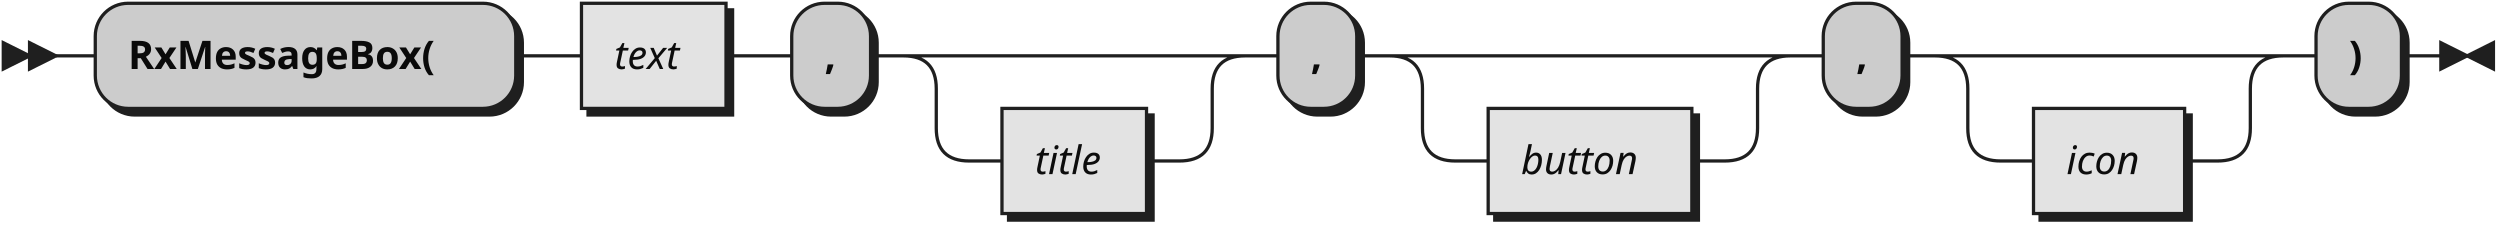
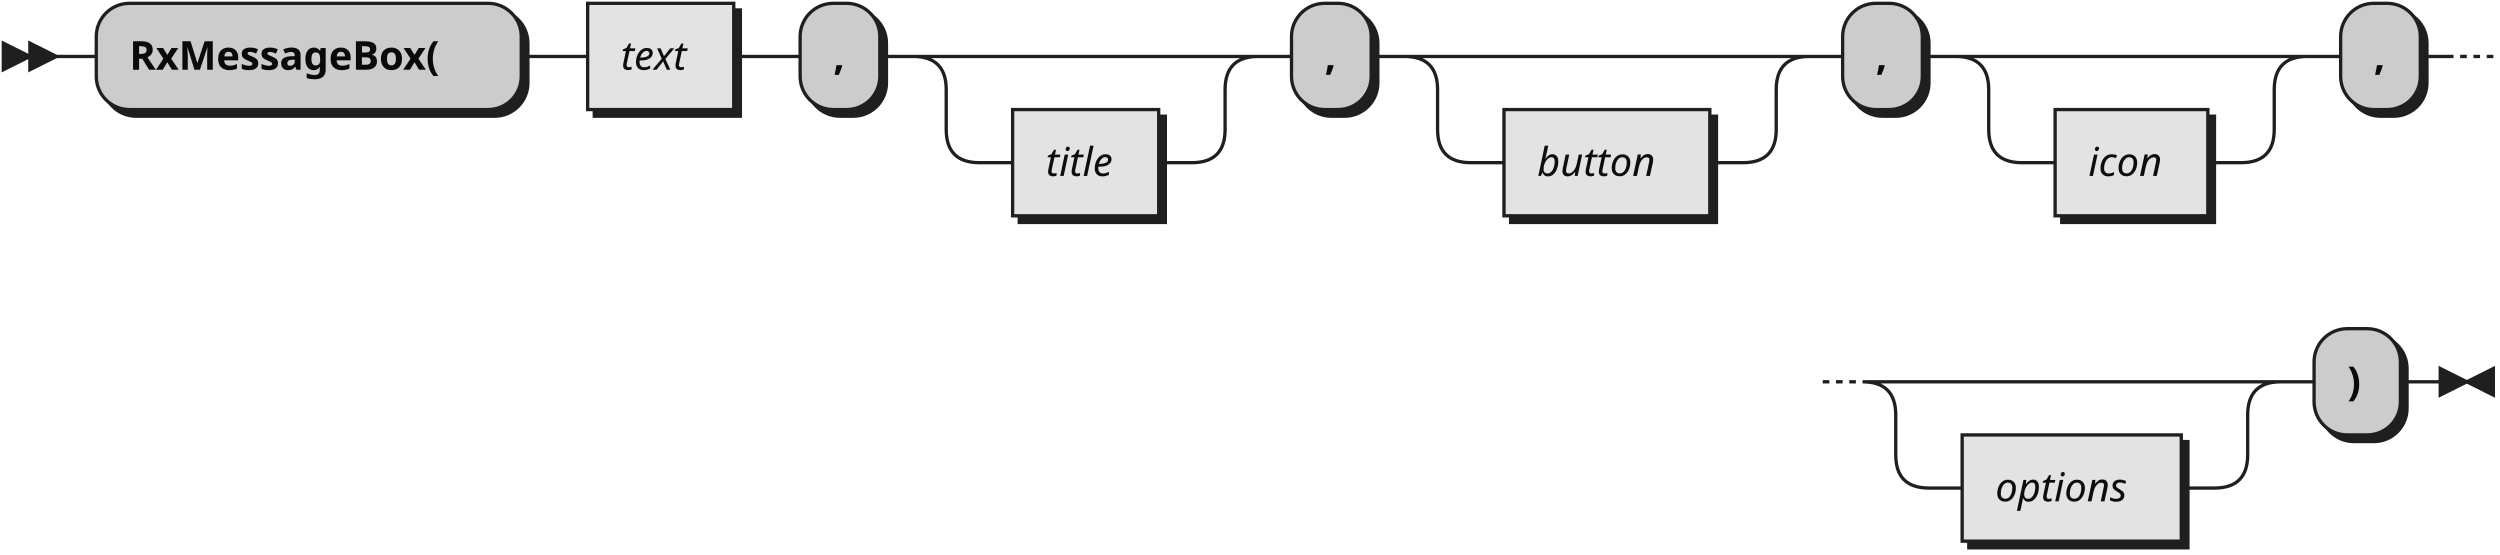
- <svg xmlns="http://www.w3.org/2000/svg" xmlns:xlink="http://www.w3.org/1999/xlink" width="761" height="69">
+ <svg xmlns="http://www.w3.org/2000/svg" xmlns:xlink="http://www.w3.org/1999/xlink" width="753" height="167">
  <defs>
    <style type="text/css">
               @namespace "http://www.w3.org/2000/svg";
               .line                 {fill: none; stroke: #1F1F1F;}
               .bold-line            {stroke: #0A0A0A; shape-rendering: crispEdges; stroke-width:
               2; }
               .thin-line            {stroke: #0F0F0F; shape-rendering: crispEdges}
               .filled               {fill: #1F1F1F; stroke: none;}
               text.terminal         {font-family: Verdana, Sans-serif;
               font-size: 12px;
               fill: #0A0A0A;
               font-weight: bold;
               }
               text.nonterminal      {font-family: Verdana, Sans-serif; font-style: italic;
               font-size: 12px;
               fill: #0D0D0D;
               }
               text.regexp           {font-family: Verdana, Sans-serif;
               font-size: 12px;
               fill: #0F0F0F;
               }
               rect, circle, polygon {fill: #1F1F1F; stroke: #1F1F1F;}
               rect.terminal         {fill: #CCCCCC; stroke: #1F1F1F;}
               rect.nonterminal      {fill: #E3E3E3; stroke: #1F1F1F;}
               rect.text             {fill: none; stroke: none;}
               polygon.regexp        {fill: #EFEFEF; stroke: #1F1F1F;}

            </style>
-   </defs>
-   <defs>
-     <style type="text/css">
-     @namespace "http://www.w3.org/2000/svg";
-     .line                 {fill: none; stroke: #1F1F1F; stroke-width: 1;}
-     .bold-line            {stroke: #0A0A0A; shape-rendering: crispEdges; stroke-width: 2;}
-     .thin-line            {stroke: #0F0F0F; shape-rendering: crispEdges}
-     .filled               {fill: #1F1F1F; stroke: none;}
-     text.terminal         {font-family: Verdana, Sans-serif;
-                             font-size: 12px;
-                             fill: #0A0A0A;
-                             font-weight: bold;
-                           }
-     text.nonterminal      {font-family: Verdana, Sans-serif;
-                             font-size: 12px;
-                             fill: #0D0D0D;
-                             font-weight: normal;
-                           }
-     text.regexp           {font-family: Verdana, Sans-serif;
-                             font-size: 12px;
-                             fill: #0F0F0F;
-                             font-weight: normal;
-                           }
-     rect, circle, polygon {fill: #1F1F1F; stroke: #1F1F1F;}
-     rect.terminal         {fill: #cccccc; stroke: #1F1F1F; stroke-width: 1;}
-     rect.nonterminal      {fill: #E3E3E3; stroke: #1F1F1F; stroke-width: 1;}
-     rect.text             {fill: none; stroke: none;}
-     polygon.regexp        {fill: #EFEFEF; stroke: #1F1F1F; stroke-width: 1;}
-   </style>
  </defs>
  <polygon points="9 17 1 13 1 21" />
  <polygon points="17 17 9 13 9 21" />
  <rect x="31" y="3" width="128" height="32" rx="10" />
  <rect x="29" y="1" width="128" height="32" class="terminal" rx="10" />
  <text class="terminal" x="39" y="21">RxMessageBox(</text>
  <a xlink:href="#text" xlink:title="text">
    <rect x="179" y="3" width="44" height="32" />
    <rect x="177" y="1" width="44" height="32" class="nonterminal" />
    <text class="nonterminal" x="187" y="21">text</text>
  </a>
  <rect x="243" y="3" width="24" height="32" rx="10" />
  <rect x="241" y="1" width="24" height="32" class="terminal" rx="10" />
  <text class="terminal" x="251" y="21">,</text>
  <a xlink:href="#title" xlink:title="title">
    <rect x="307" y="35" width="44" height="32" />
    <rect x="305" y="33" width="44" height="32" class="nonterminal" />
    <text class="nonterminal" x="315" y="53">title</text>
  </a>
  <rect x="391" y="3" width="24" height="32" rx="10" />
  <rect x="389" y="1" width="24" height="32" class="terminal" rx="10" />
  <text class="terminal" x="399" y="21">,</text>
  <a xlink:href="#button" xlink:title="button">
    <rect x="455" y="35" width="62" height="32" />
    <rect x="453" y="33" width="62" height="32" class="nonterminal" />
    <text class="nonterminal" x="463" y="53">button</text>
  </a>
  <rect x="557" y="3" width="24" height="32" rx="10" />
  <rect x="555" y="1" width="24" height="32" class="terminal" rx="10" />
  <text class="terminal" x="565" y="21">,</text>
  <a xlink:href="#icon" xlink:title="icon">
    <rect x="621" y="35" width="46" height="32" />
    <rect x="619" y="33" width="46" height="32" class="nonterminal" />
    <text class="nonterminal" x="629" y="53">icon</text>
  </a>
-   <rect x="707" y="3" width="26" height="32" rx="10" />
-   <rect x="705" y="1" width="26" height="32" class="terminal" rx="10" />
-   <text class="terminal" x="715" y="21">)</text>
-   <path class="line" d="m17 17 h2 m0 0 h10 m128 0 h10 m0 0 h10 m44 0 h10 m0 0 h10 m24 0 h10 m20 0 h10 m0 0 h54 m-84 0 h20 m64 0 h20 m-104 0 q10 0 10 10 m84 0 q0 -10 10 -10 m-94 10 v12 m84 0 v-12 m-84 12 q0 10 10 10 m64 0 q10 0 10 -10 m-74 10 h10 m44 0 h10 m20 -32 h10 m24 0 h10 m20 0 h10 m0 0 h72 m-102 0 h20 m82 0 h20 m-122 0 q10 0 10 10 m102 0 q0 -10 10 -10 m-112 10 v12 m102 0 v-12 m-102 12 q0 10 10 10 m82 0 q10 0 10 -10 m-92 10 h10 m62 0 h10 m20 -32 h10 m24 0 h10 m20 0 h10 m0 0 h56 m-86 0 h20 m66 0 h20 m-106 0 q10 0 10 10 m86 0 q0 -10 10 -10 m-96 10 v12 m86 0 v-12 m-86 12 q0 10 10 10 m66 0 q10 0 10 -10 m-76 10 h10 m46 0 h10 m20 -32 h10 m26 0 h10 m3 0 h-3" />
-   <polygon points="751 17 759 13 759 21" />
-   <polygon points="751 17 743 13 743 21" />
+   <rect x="707" y="3" width="24" height="32" rx="10" />
+   <rect x="705" y="1" width="24" height="32" class="terminal" rx="10" />
+   <text class="terminal" x="715" y="21">,</text>
+   <a xlink:href="#options" xlink:title="options">
+     <rect x="593" y="133" width="66" height="32" />
+     <rect x="591" y="131" width="66" height="32" class="nonterminal" />
+     <text class="nonterminal" x="601" y="151">options</text>
+   </a>
+   <rect x="699" y="101" width="26" height="32" rx="10" />
+   <rect x="697" y="99" width="26" height="32" class="terminal" rx="10" />
+   <text class="terminal" x="707" y="119">)</text>
+   <path class="line" d="m17 17 h2 m0 0 h10 m128 0 h10 m0 0 h10 m44 0 h10 m0 0 h10 m24 0 h10 m20 0 h10 m0 0 h54 m-84 0 h20 m64 0 h20 m-104 0 q10 0 10 10 m84 0 q0 -10 10 -10 m-94 10 v12 m84 0 v-12 m-84 12 q0 10 10 10 m64 0 q10 0 10 -10 m-74 10 h10 m44 0 h10 m20 -32 h10 m24 0 h10 m20 0 h10 m0 0 h72 m-102 0 h20 m82 0 h20 m-122 0 q10 0 10 10 m102 0 q0 -10 10 -10 m-112 10 v12 m102 0 v-12 m-102 12 q0 10 10 10 m82 0 q10 0 10 -10 m-92 10 h10 m62 0 h10 m20 -32 h10 m24 0 h10 m20 0 h10 m0 0 h56 m-86 0 h20 m66 0 h20 m-106 0 q10 0 10 10 m86 0 q0 -10 10 -10 m-96 10 v12 m86 0 v-12 m-86 12 q0 10 10 10 m66 0 q10 0 10 -10 m-76 10 h10 m46 0 h10 m20 -32 h10 m24 0 h10 m2 0 l2 0 m2 0 l2 0 m2 0 l2 0 m-202 98 l2 0 m2 0 l2 0 m2 0 l2 0 m22 0 h10 m0 0 h76 m-106 0 h20 m86 0 h20 m-126 0 q10 0 10 10 m106 0 q0 -10 10 -10 m-116 10 v12 m106 0 v-12 m-106 12 q0 10 10 10 m86 0 q10 0 10 -10 m-96 10 h10 m66 0 h10 m20 -32 h10 m26 0 h10 m3 0 h-3" />
+   <polygon points="743 115 751 111 751 119" />
+   <polygon points="743 115 735 111 735 119" />
</svg>
